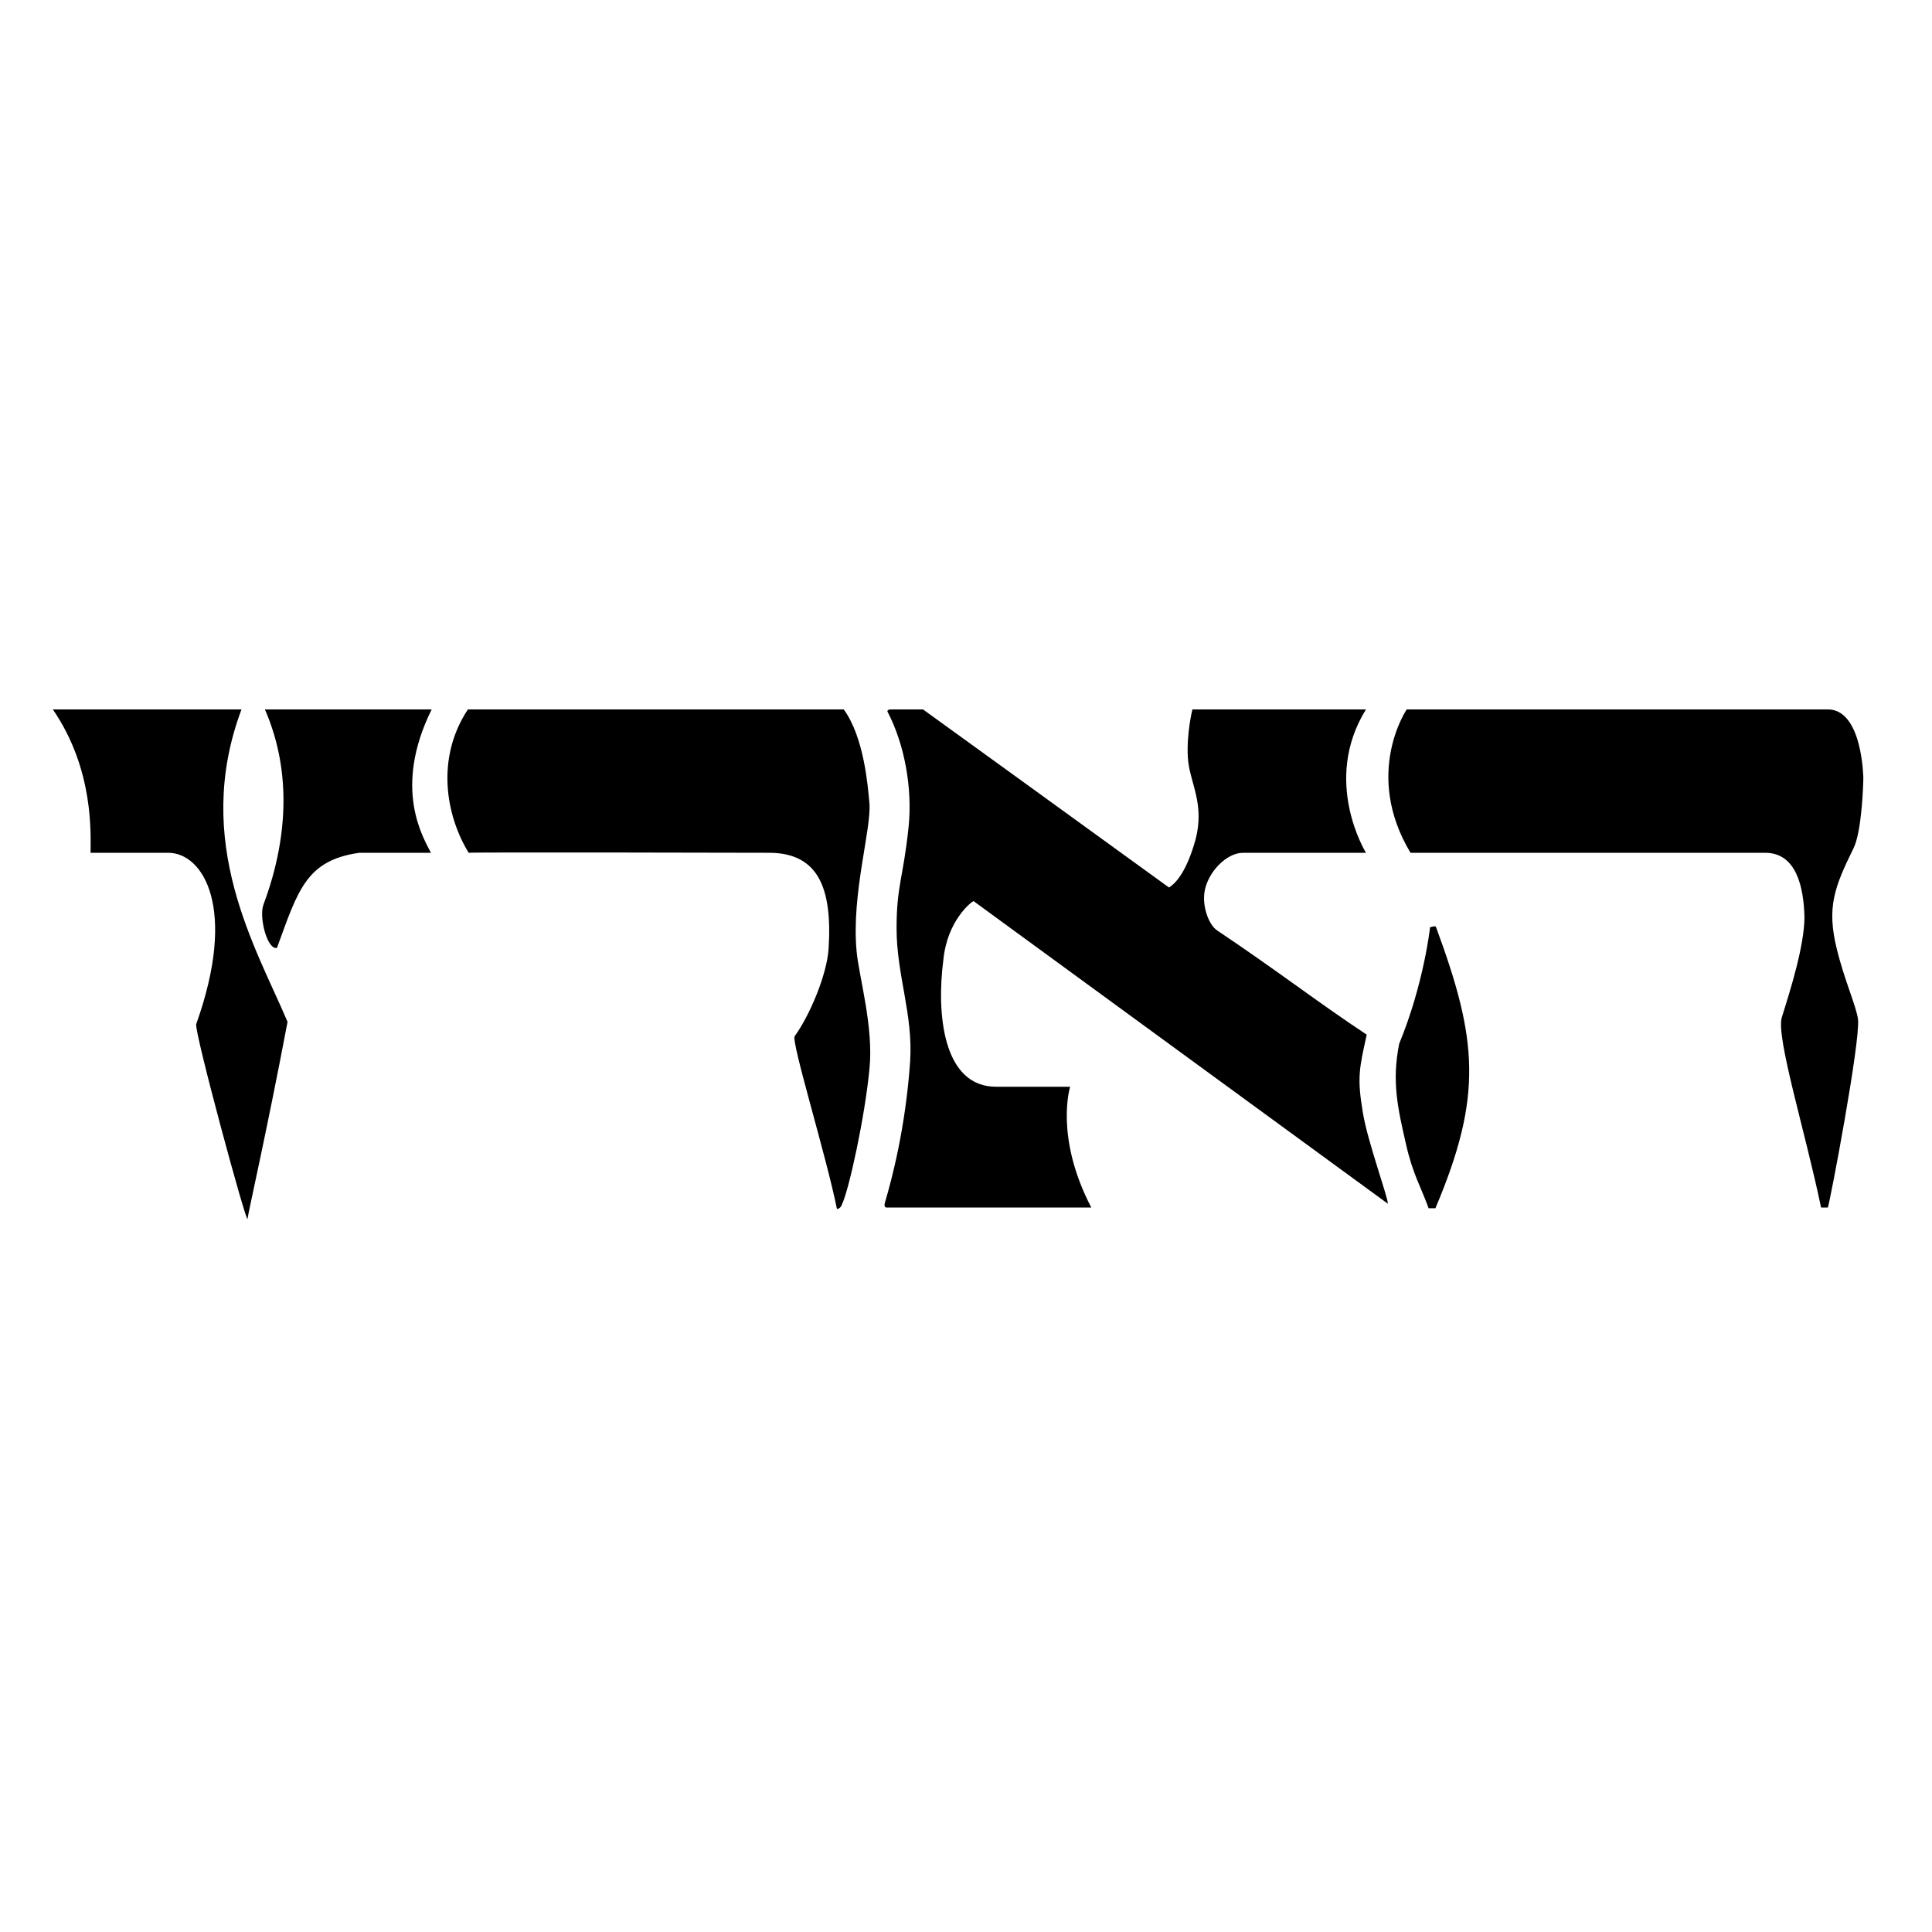
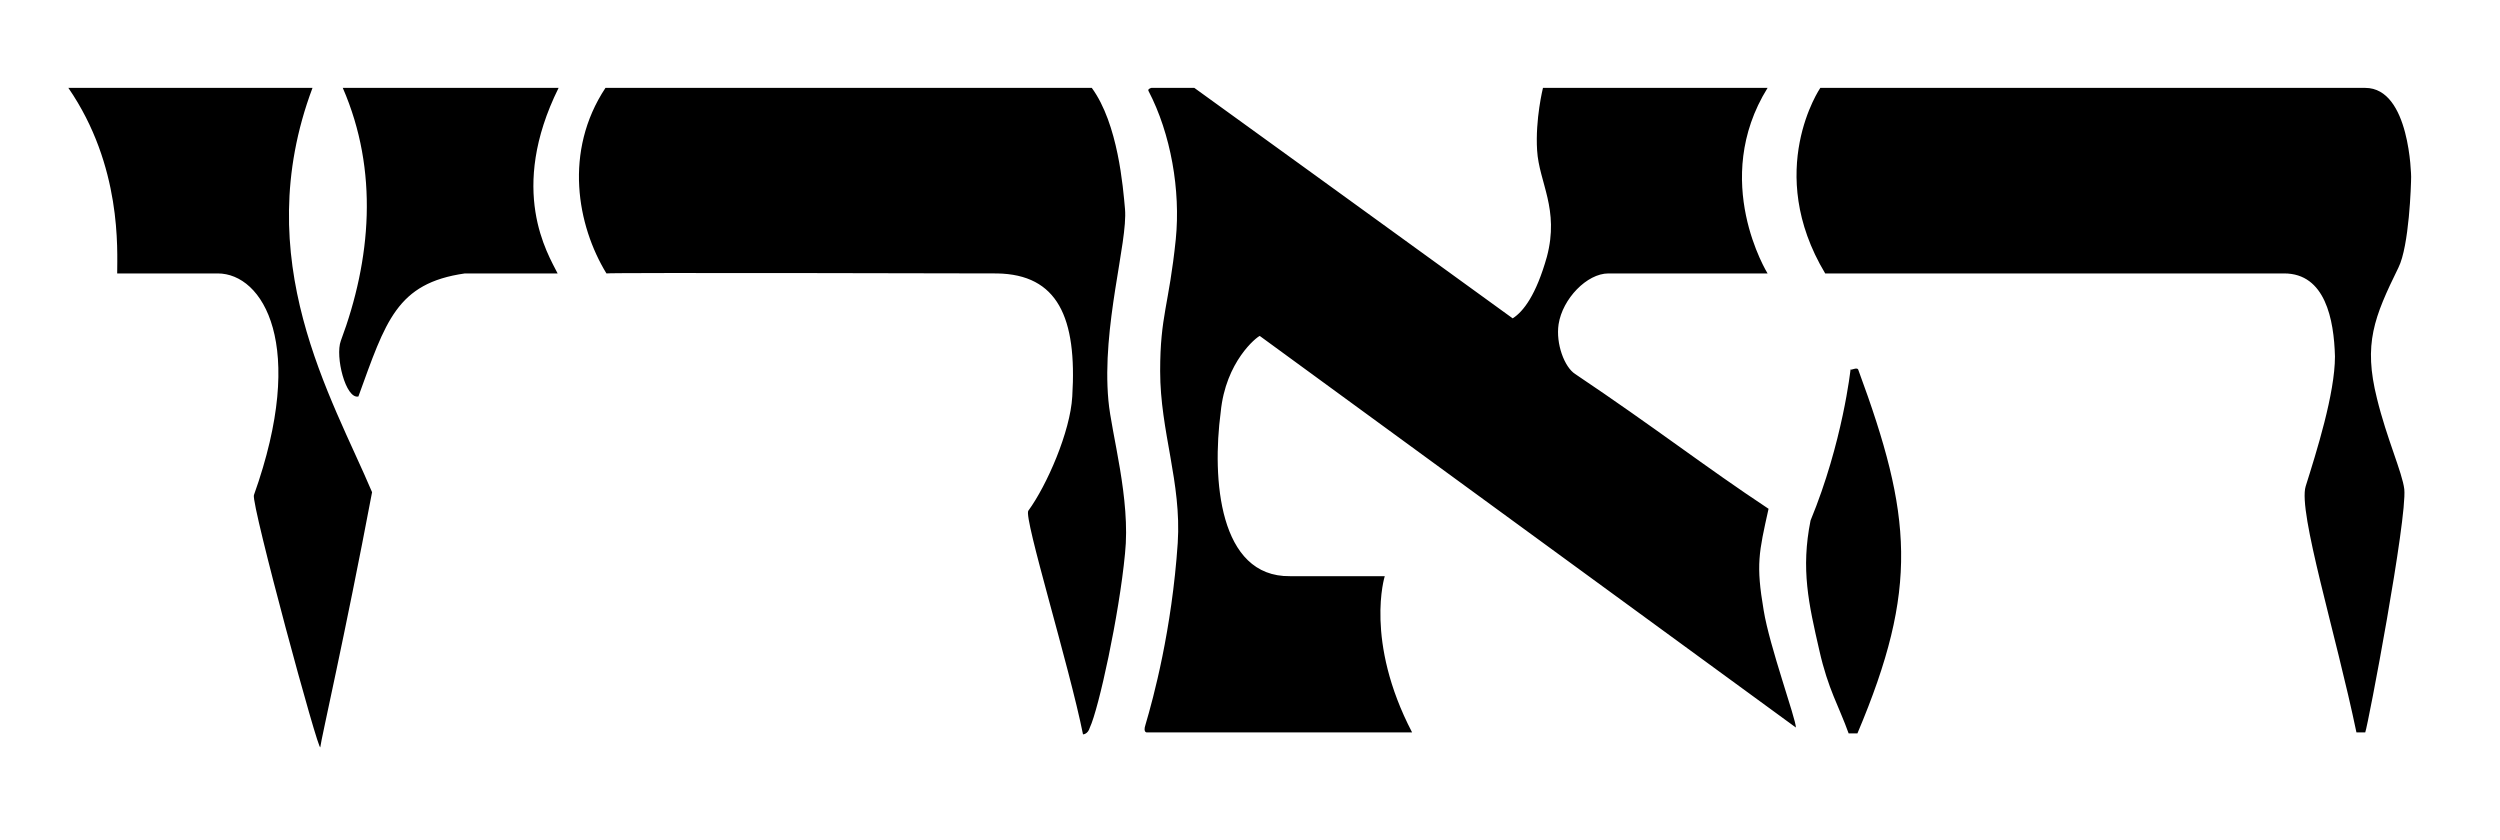
- <svg xmlns="http://www.w3.org/2000/svg" viewBox="0 0 256 256">
-   <path fill="currentColor" d="M38.1 135.4c-2.8 14.8-5.2 25.2-5.3 26.1 -0.1 0.9-7.1-24.9-6.8-25.8 5.5-15.4 0.9-22.7-3.7-22.7 -4.8 0-10.3 0-10.3 0 0-2.4 0.5-11-5-19h25C25.4 111.6 34 125.7 38.1 135.4zM35.1 94c3.7 8.5 2.9 17.6-0.2 25.9 -0.6 1.6 0.5 6 1.8 5.7 2.8-7.7 3.9-11.6 10.9-12.6 0.5 0 9.6 0 9.5 0 -1-2-5.1-8.5 0.1-19C57.1 94 35.1 94 35.1 94zM115.2 106.4c-0.2-2.2-0.7-8.7-3.4-12.4H62c-4.3 6.5-2.9 14.1 0.1 19 0.1-0.1 39.8 0 40 0 6.2 0.1 8.2 4.5 7.7 12.6 -0.2 3.6-2.6 9.1-4.5 11.7 -0.5 0.7 4.2 15.9 5.6 22.9 0 0 0.5 0 0.7-0.7 0.9-1.9 3-11.5 3.6-17.8 0.6-5.6-1.4-12.3-1.7-15.7C112.8 118.4 115.5 109.8 115.2 106.4zM189.5 122.8c0 0-0.8 7.5-4.1 15.5 -1 5-0.2 8.5 0.9 13.3 0.9 4 2 5.7 3 8.5h0.9c6.3-14.9 5.6-22.3 0.1-37.2C190.2 122.5 189.5 123 189.5 122.8zM129 119.4l54.9 40.1c0-0.9-2.7-8.3-3.3-12 -0.8-4.7-0.5-5.9 0.5-10.4 -6.5-4.3-11.6-8.3-19.8-13.8 -1.1-0.7-2-3.1-1.7-5.1 0.4-2.6 2.9-5.2 5.1-5.2 8.2 0 16.3 0 16.3 0s-5.9-9.5 0-19c-20.7 0-23 0-23 0s-0.8 3.2-0.6 6.4c0.2 3.3 2.3 6 1 10.9 -1.1 3.9-2.4 5.6-3.5 6.3 -10.6-7.7-32.6-23.6-32.6-23.6h-4.4c0 0-0.4 0.1-0.3 0.3 2.3 4.4 3.3 10.2 2.8 15.2 -0.7 6.8-1.6 7.8-1.6 13.5 0 6.2 2.2 11.4 1.8 17.6 -0.6 8.9-2.5 15.9-3.3 18.6 -0.3 0.9 0.2 0.8 0.2 0.8h27.1c-4.9-9.4-2.8-16-2.8-16s-5.2 0-9.7 0c-7.3 0.1-8-10-7.1-16.8C125.5 122 128.7 119.5 129 119.4zM243.4 125.8c-1.4-5.6-0.3-8.3 2.2-13.4 1.1-2.2 1.3-8.5 1.3-9.3 0 0-0.1-9.1-4.7-9.1 -24.8 0-55.8 0-55.8 0s-5.8 8.5 0.5 19c0 0 46.9 0 47 0 4.2 0 5.1 4.7 5.2 8.5 0 3.8-1.9 9.8-3 13.3 -0.8 2.6 3.1 15.1 5.2 25.2h0.9c0.3-0.8 4.3-21.9 4-24.9C246 133.4 244.4 129.9 243.4 125.8z" />
+ <svg xmlns="http://www.w3.org/2000/svg" version="1.1" id="Layer_1" x="0px" y="0px" viewBox="0 0 256 86" style="enable-background:new 0 0 256 86;" xml:space="preserve">
+   <path d="M38.1,50.4c-2.8,14.8-5.2,25.2-5.3,26.1c-0.1,0.9-7.1-24.9-6.8-25.8C31.5,35.3,26.9,28,22.3,28C17.5,28,12,28,12,28  c0-2.4,0.5-11-5-19h25C25.4,26.6,34,40.7,38.1,50.4z M35.1,9c3.7,8.5,2.9,17.6-0.2,25.9c-0.6,1.6,0.5,6,1.8,5.7  C39.5,32.9,40.6,29,47.6,28c0.5,0,9.6,0,9.5,0c-1-2-5.1-8.5,0.1-19C57.1,9,35.1,9,35.1,9z M115.2,21.4c-0.2-2.2-0.7-8.7-3.4-12.4H62  c-4.3,6.5-2.9,14.1,0.1,19c0.1-0.1,39.8,0,40,0c6.2,0.1,8.2,4.5,7.7,12.6c-0.2,3.6-2.6,9.1-4.5,11.7c-0.5,0.7,4.2,15.9,5.6,22.9  c0,0,0.5,0,0.7-0.7c0.9-1.9,3-11.5,3.6-17.8c0.6-5.6-1.4-12.3-1.7-15.7C112.8,33.4,115.5,24.8,115.2,21.4z M189.5,37.8  c0,0-0.8,7.5-4.1,15.5c-1,5-0.2,8.5,0.9,13.3c0.9,4,2,5.7,3,8.5h0.9c6.3-14.9,5.6-22.3,0.1-37.2C190.2,37.5,189.5,38,189.5,37.8z   M129,34.4l54.9,40.1c0-0.9-2.7-8.3-3.3-12c-0.8-4.7-0.5-5.9,0.5-10.4c-6.5-4.3-11.6-8.3-19.8-13.8c-1.1-0.7-2-3.1-1.7-5.1  c0.4-2.6,2.9-5.2,5.1-5.2c8.2,0,16.3,0,16.3,0s-5.9-9.5,0-19c-20.7,0-23,0-23,0s-0.8,3.2-0.6,6.4c0.2,3.3,2.3,6,1,10.9  c-1.1,3.9-2.4,5.6-3.5,6.3C144.3,24.9,122.3,9,122.3,9h-4.4c0,0-0.4,0.1-0.3,0.3c2.3,4.4,3.3,10.2,2.8,15.2  c-0.7,6.8-1.6,7.8-1.6,13.5c0,6.2,2.2,11.4,1.8,17.6c-0.6,8.9-2.5,15.9-3.3,18.6c-0.3,0.9,0.2,0.8,0.2,0.8h27.1  c-4.9-9.4-2.8-16-2.8-16s-5.2,0-9.7,0c-7.3,0.1-8-10-7.1-16.8C125.5,37,128.7,34.5,129,34.4z M243.4,40.8c-1.4-5.6-0.3-8.3,2.2-13.4  c1.1-2.2,1.3-8.5,1.3-9.3c0,0-0.1-9.1-4.7-9.1c-24.8,0-55.8,0-55.8,0s-5.8,8.5,0.5,19c0,0,46.9,0,47,0c4.2,0,5.1,4.7,5.2,8.5  c0,3.8-1.9,9.8-3,13.3c-0.8,2.6,3.1,15.1,5.2,25.2h0.9c0.3-0.8,4.3-21.9,4-24.9C246,48.4,244.4,44.9,243.4,40.8z" />
</svg>
